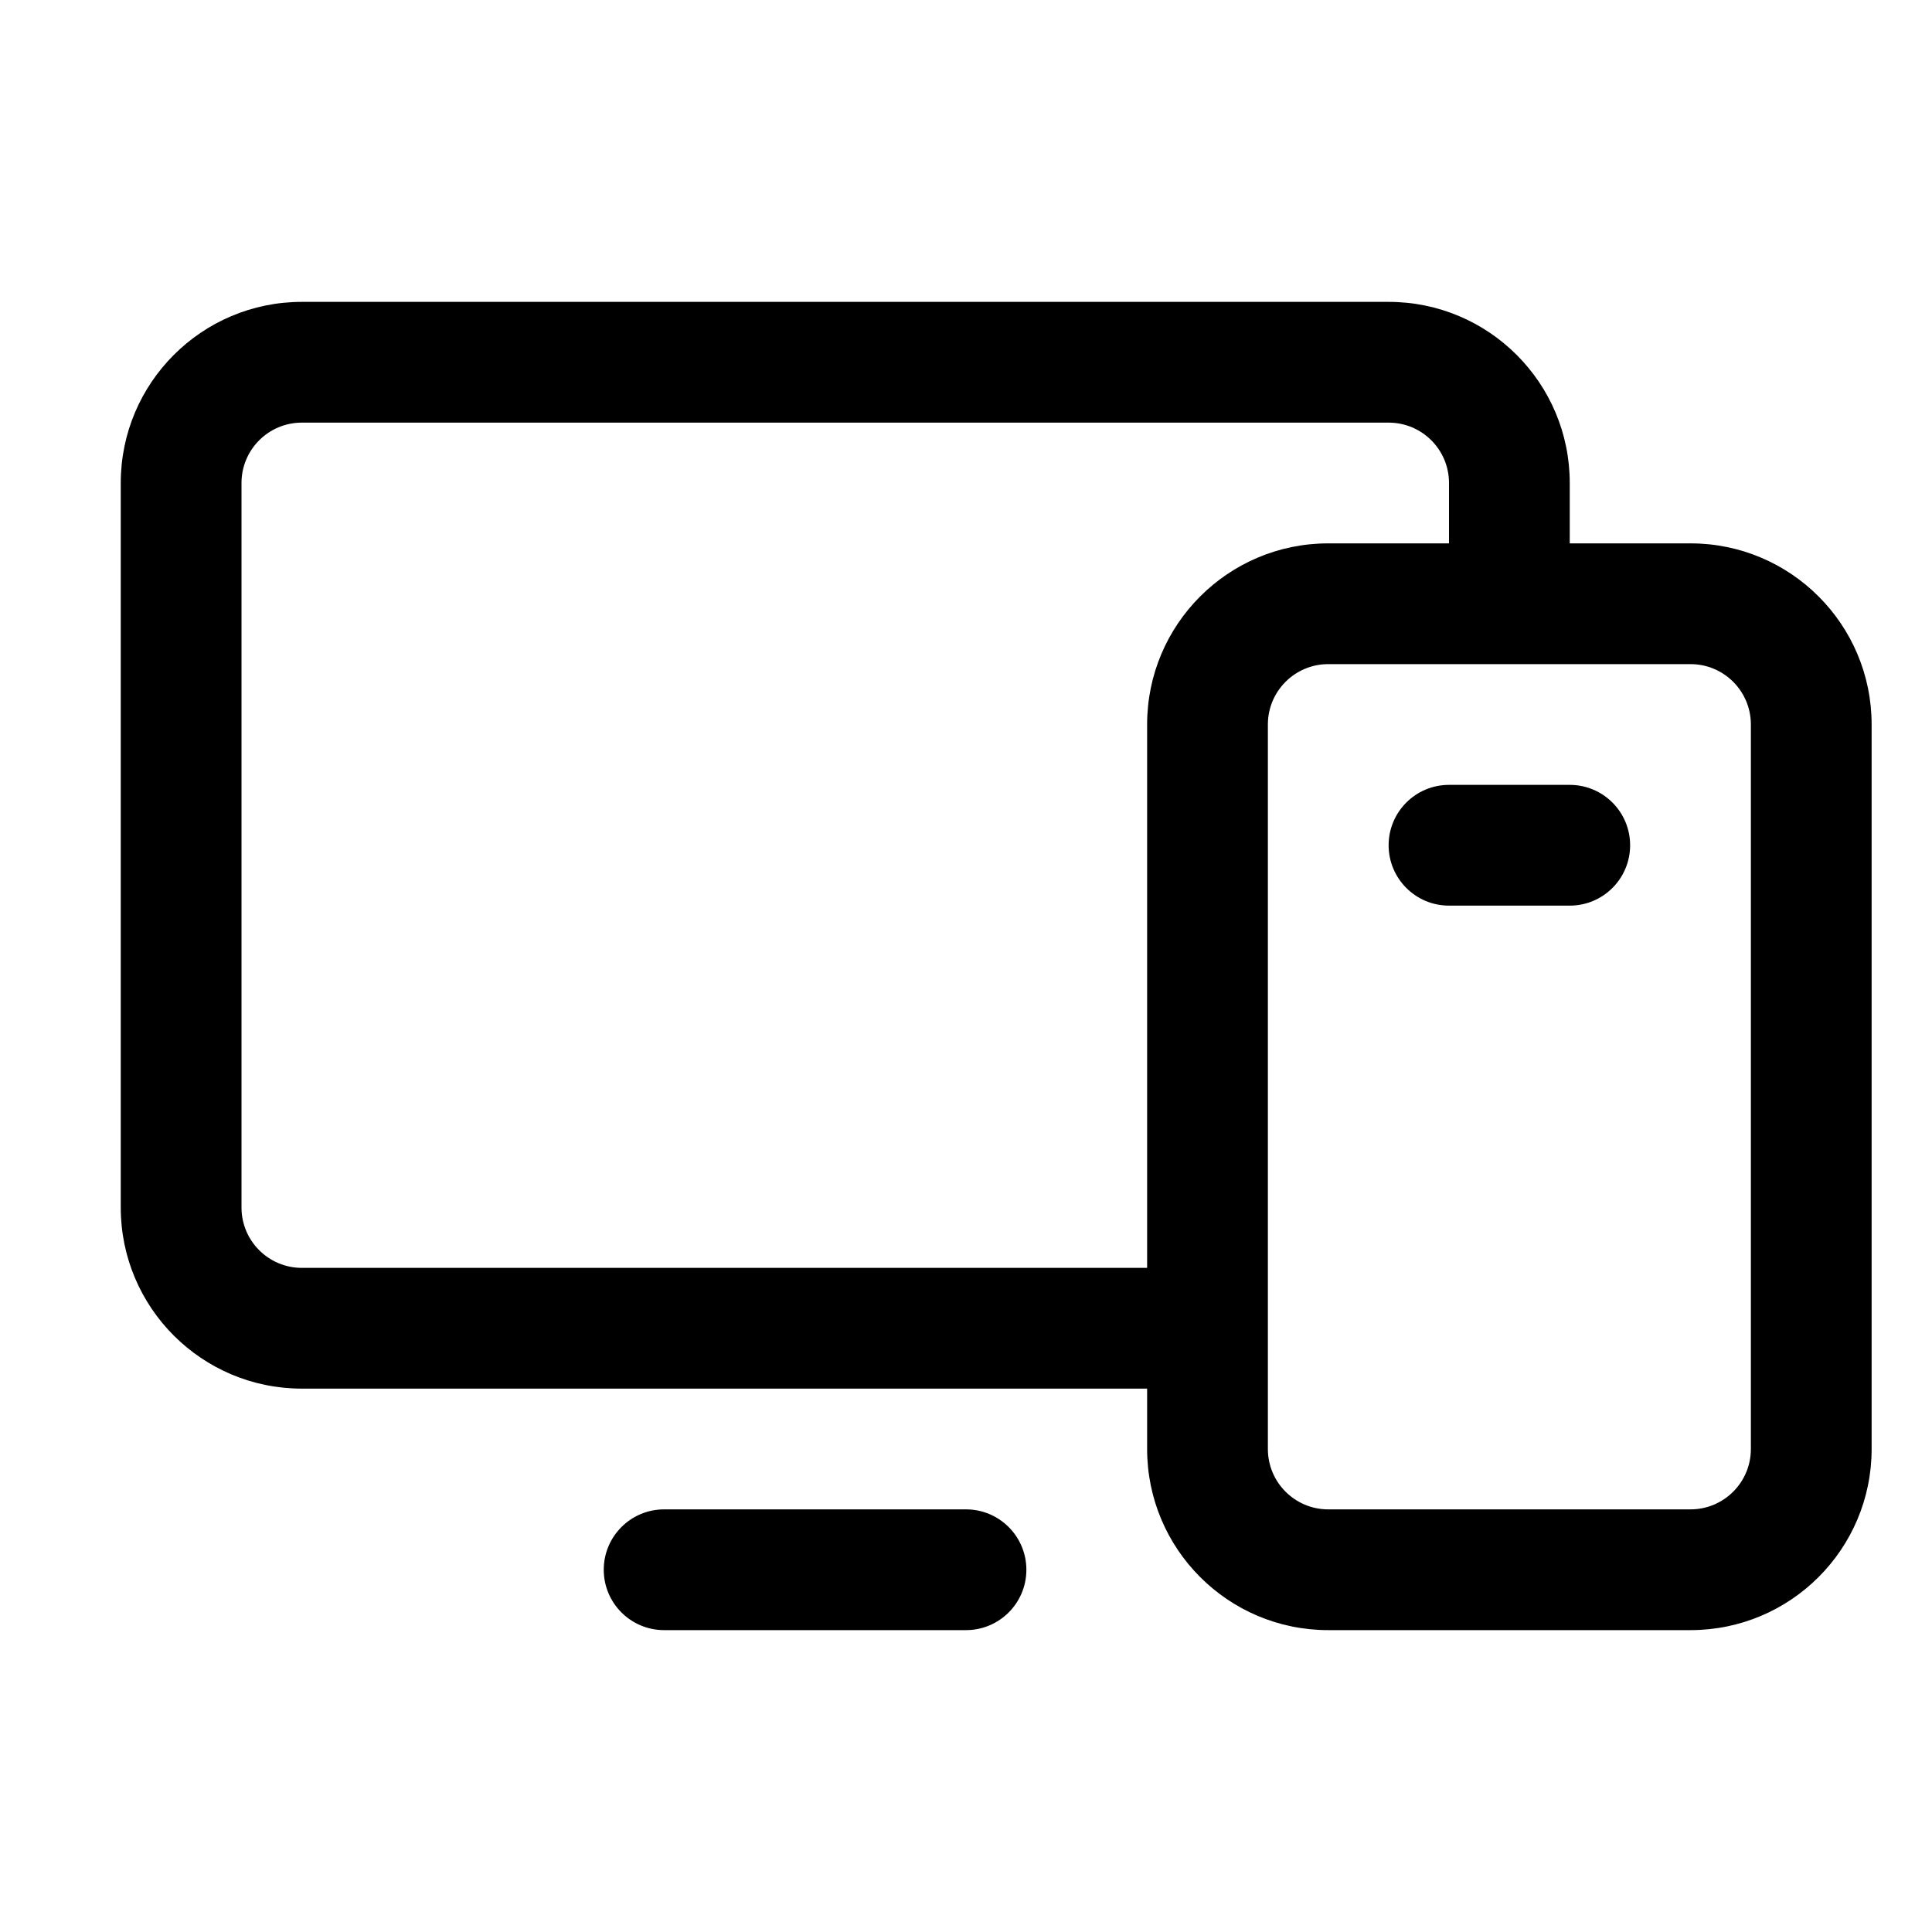
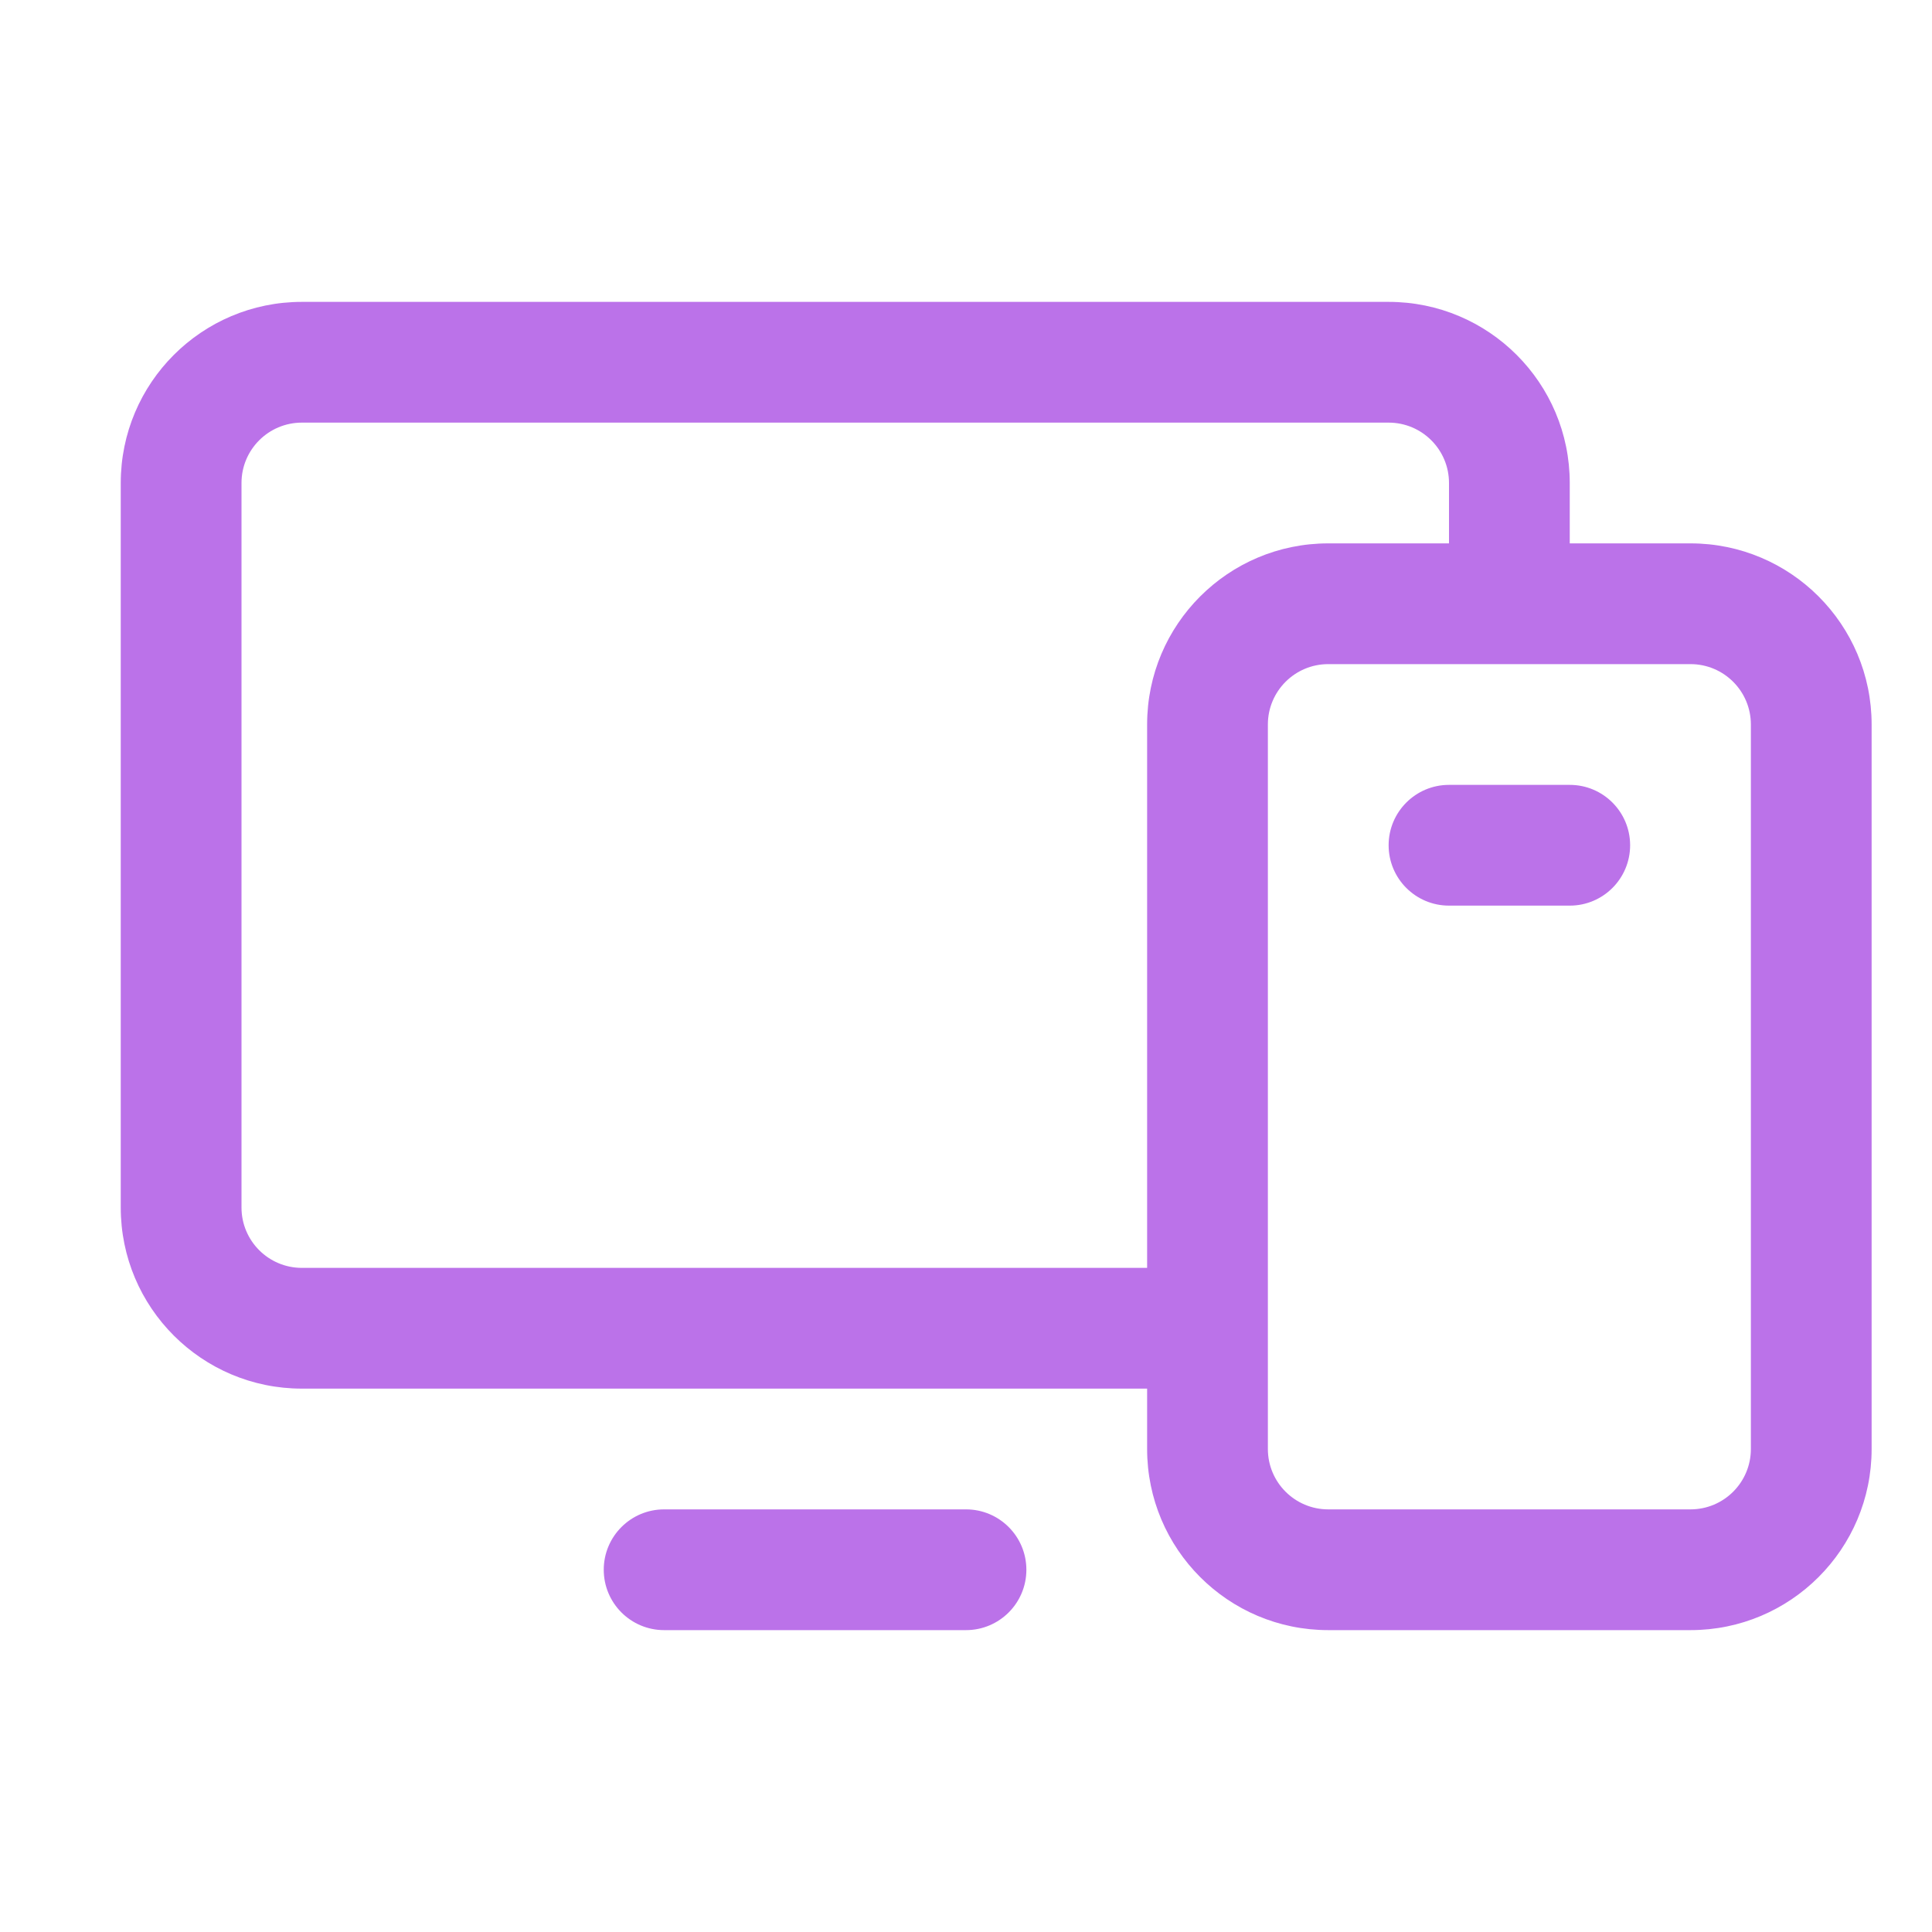
- <svg xmlns="http://www.w3.org/2000/svg" width="32" height="32" fill="#000000" viewBox="0 0 256 256">
+ <svg xmlns="http://www.w3.org/2000/svg" width="32" height="32" fill="#BB72E9" viewBox="0 0 256 256">
  <path d="M224,72H208V64a24,24,0,0,0-24-24H40A24,24,0,0,0,16,64v96a24,24,0,0,0,24,24H152v8a24,24,0,0,0,24,24h48a24,24,0,0,0,24-24V96A24,24,0,0,0,224,72ZM40,168a8,8,0,0,1-8-8V64a8,8,0,0,1,8-8H184a8,8,0,0,1,8,8v8H176a24,24,0,0,0-24,24v72Zm192,24a8,8,0,0,1-8,8H176a8,8,0,0,1-8-8V96a8,8,0,0,1,8-8h48a8,8,0,0,1,8,8Zm-96,16a8,8,0,0,1-8,8H88a8,8,0,0,1,0-16h40A8,8,0,0,1,136,208Zm80-96a8,8,0,0,1-8,8H192a8,8,0,0,1,0-16h16A8,8,0,0,1,216,112Z" />
</svg>
